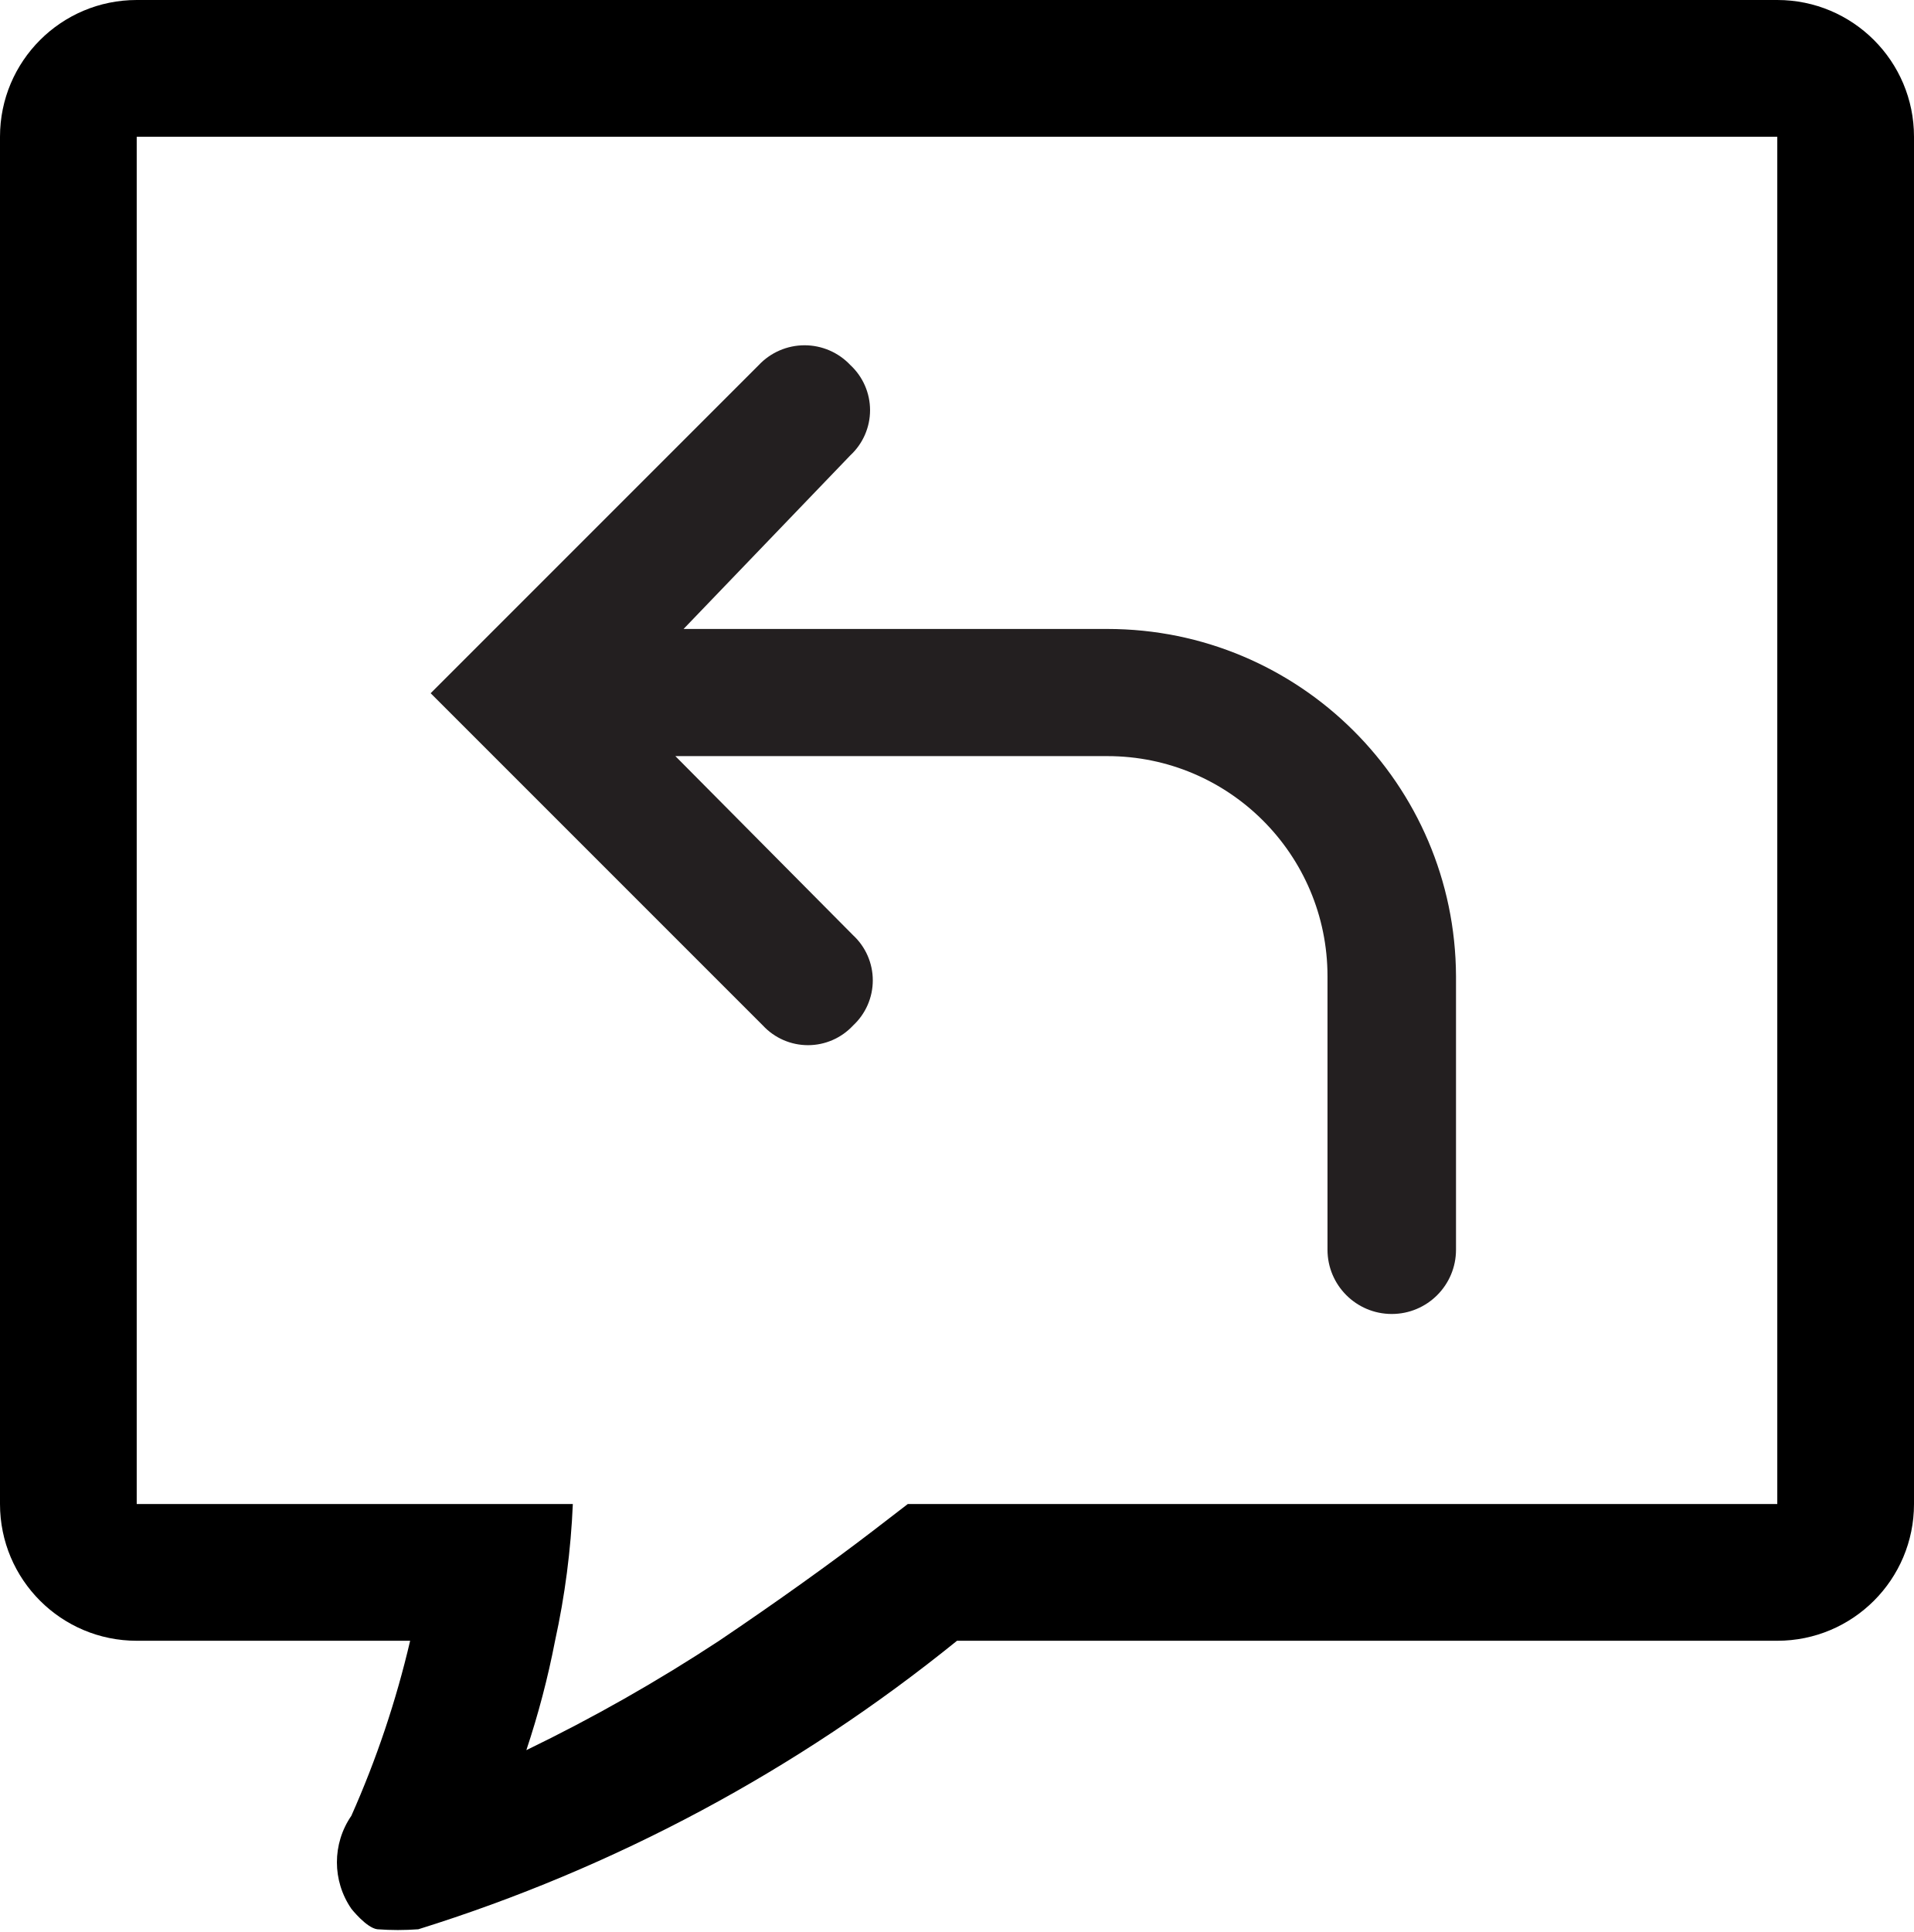
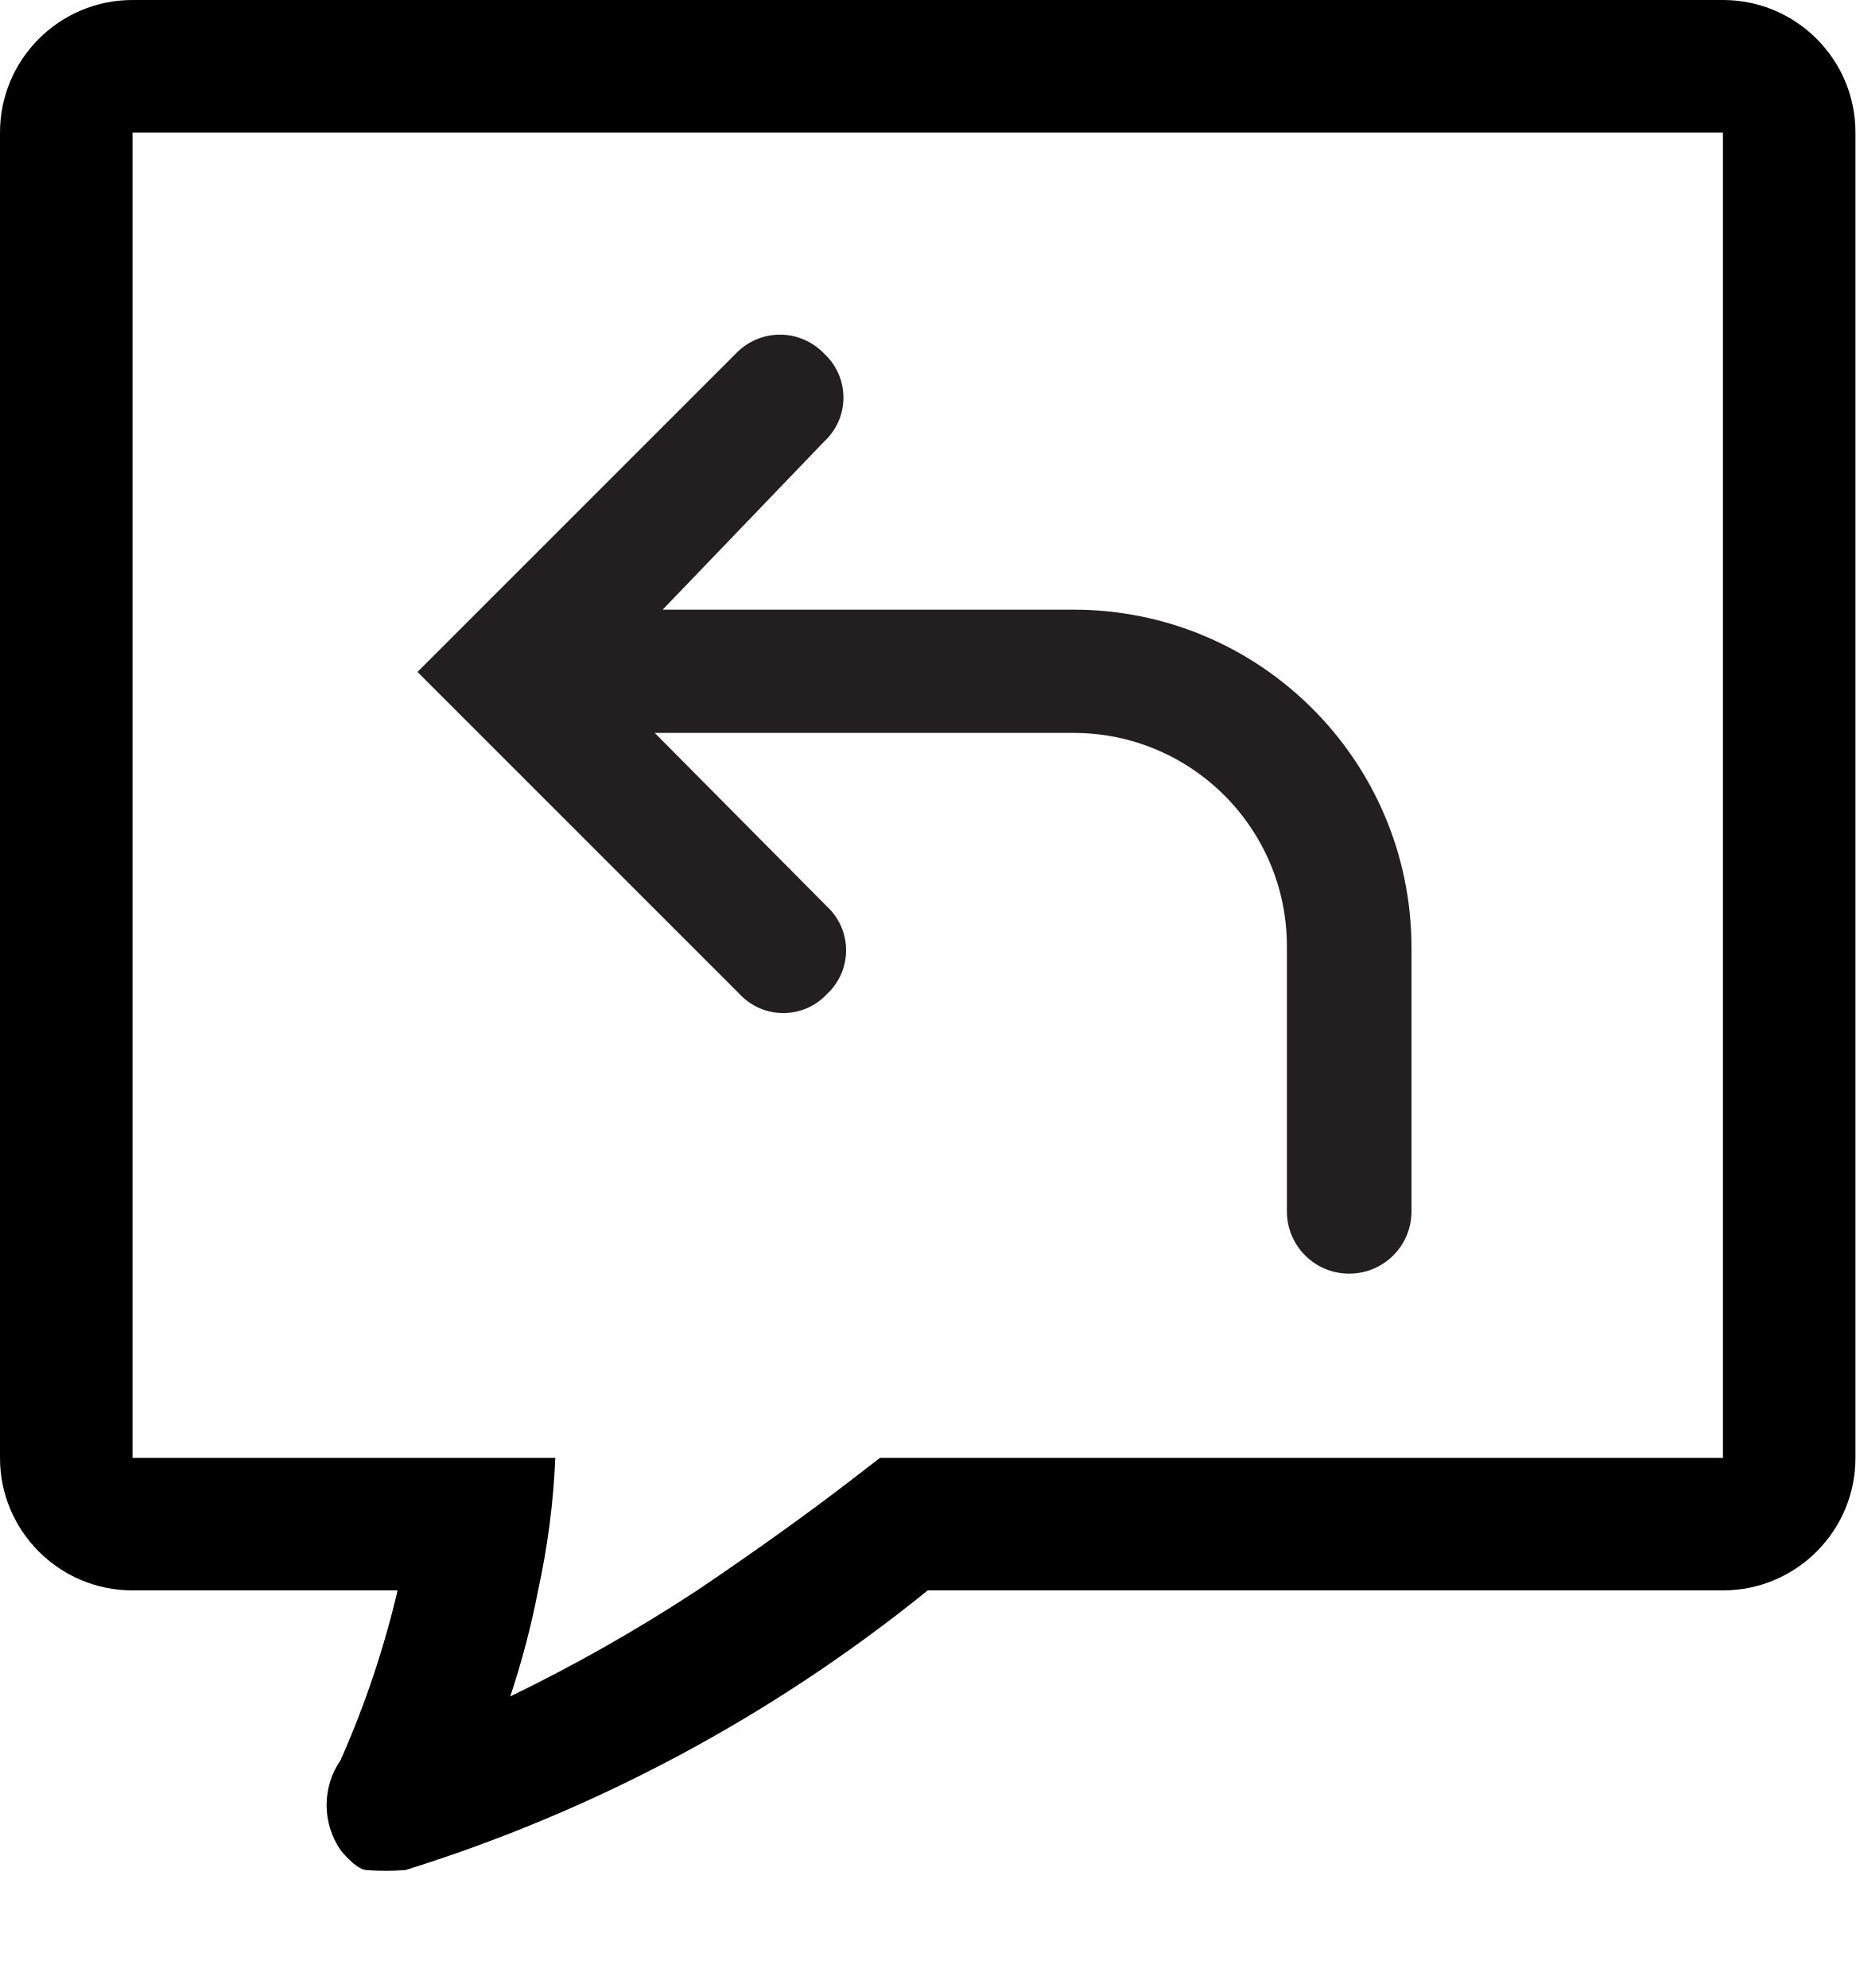
- <svg xmlns="http://www.w3.org/2000/svg" viewBox="0 0 14 14.13">
-   <defs>
-     <style>.cls-1{fill:#231f20;}</style>
-   </defs>
-   <g id="Layer_2" data-name="Layer 2">
-     <g id="Icons">
-       <path d="M13,0H1A1,1,0,0,0,0,1V11a1,1,0,0,0,1,1H3a7.14,7.14,0,0,1-.43,1.28.6.6,0,0,0,0,.68s.11.14.19.15a2,2,0,0,0,.3,0A11.88,11.88,0,0,0,7,12h6a1,1,0,0,0,1-1V1A1,1,0,0,0,13,0Zm0,11H6.64l-.26.2c-.3.23-.69.51-1.12.8a12.4,12.4,0,0,1-1.41.8,6.31,6.31,0,0,0,.21-.8,5.83,5.83,0,0,0,.13-1H1V1H13Z" />
-       <path class="cls-1" d="M10.65,7.14v2a.47.47,0,0,1-.47.47.47.47,0,0,1-.47-.47v-2A1.61,1.61,0,0,0,8.1,5.53H4.94l1.3,1.31a.45.45,0,0,1,0,.66.45.45,0,0,1-.66,0L3.15,5.07l2.4-2.4a.46.46,0,0,1,.67,0,.45.45,0,0,1,0,.66L5,4.6H8.1A2.55,2.55,0,0,1,10.65,7.14Z" />
+ <svg xmlns="http://www.w3.org/2000/svg" width="14px" height="15px" viewBox="0 0 14 15" version="1.1">
+   <defs />
+   <g id="Page-1" stroke="none" stroke-width="1" fill="none" fill-rule="evenodd">
+     <g id="113-stage-reply">
+       <g id="Layer_2">
+         <g id="Icons">
+           <path d="M13,0 L1,0 C0.448,-3.38176876e-17 6.76353751e-17,0.448 0,1 L0,11 C6.76353751e-17,11.552 0.448,12 1,12 L3,12 C2.897,12.439 2.753,12.868 2.57,13.28 C2.429,13.485 2.429,13.755 2.57,13.96 C2.57,13.96 2.68,14.1 2.76,14.11 C2.86,14.118 2.96,14.118 3.06,14.11 C4.495,13.662 5.832,12.946 7,12 L13,12 C13.552,12 14,11.552 14,11 L14,1 C14,0.448 13.552,3.38176876e-17 13,0 L13,0 Z M13,11 L6.64,11 L6.38,11.2 C6.08,11.43 5.69,11.71 5.26,12 C4.808,12.297 4.337,12.564 3.85,12.8 C3.937,12.538 4.008,12.271 4.06,12 C4.132,11.671 4.176,11.336 4.19,11 L1,11 L1,1 L13,1 L13,11 Z" id="Shape" fill="#000000" />
+           <path d="M10.65,7.14 L10.65,9.14 C10.65,9.4 10.44,9.61 10.18,9.61 C9.92,9.61 9.71,9.4 9.71,9.14 L9.71,7.14 C9.71,6.251 8.989,5.53 8.1,5.53 L4.94,5.53 L6.24,6.84 C6.332,6.925 6.384,7.045 6.384,7.17 C6.384,7.295 6.332,7.415 6.24,7.5 C6.155,7.592 6.035,7.644 5.91,7.644 C5.785,7.644 5.665,7.592 5.58,7.5 L3.15,5.07 L5.55,2.67 C5.637,2.578 5.758,2.525 5.885,2.525 C6.012,2.525 6.133,2.578 6.22,2.67 C6.312,2.755 6.364,2.875 6.364,3 C6.364,3.125 6.312,3.245 6.22,3.33 L5,4.6 L8.1,4.6 C9.504,4.6 10.644,5.736 10.65,7.14 L10.65,7.14 Z" id="Shape" fill="#231F20" />
+         </g>
+       </g>
    </g>
  </g>
</svg>
